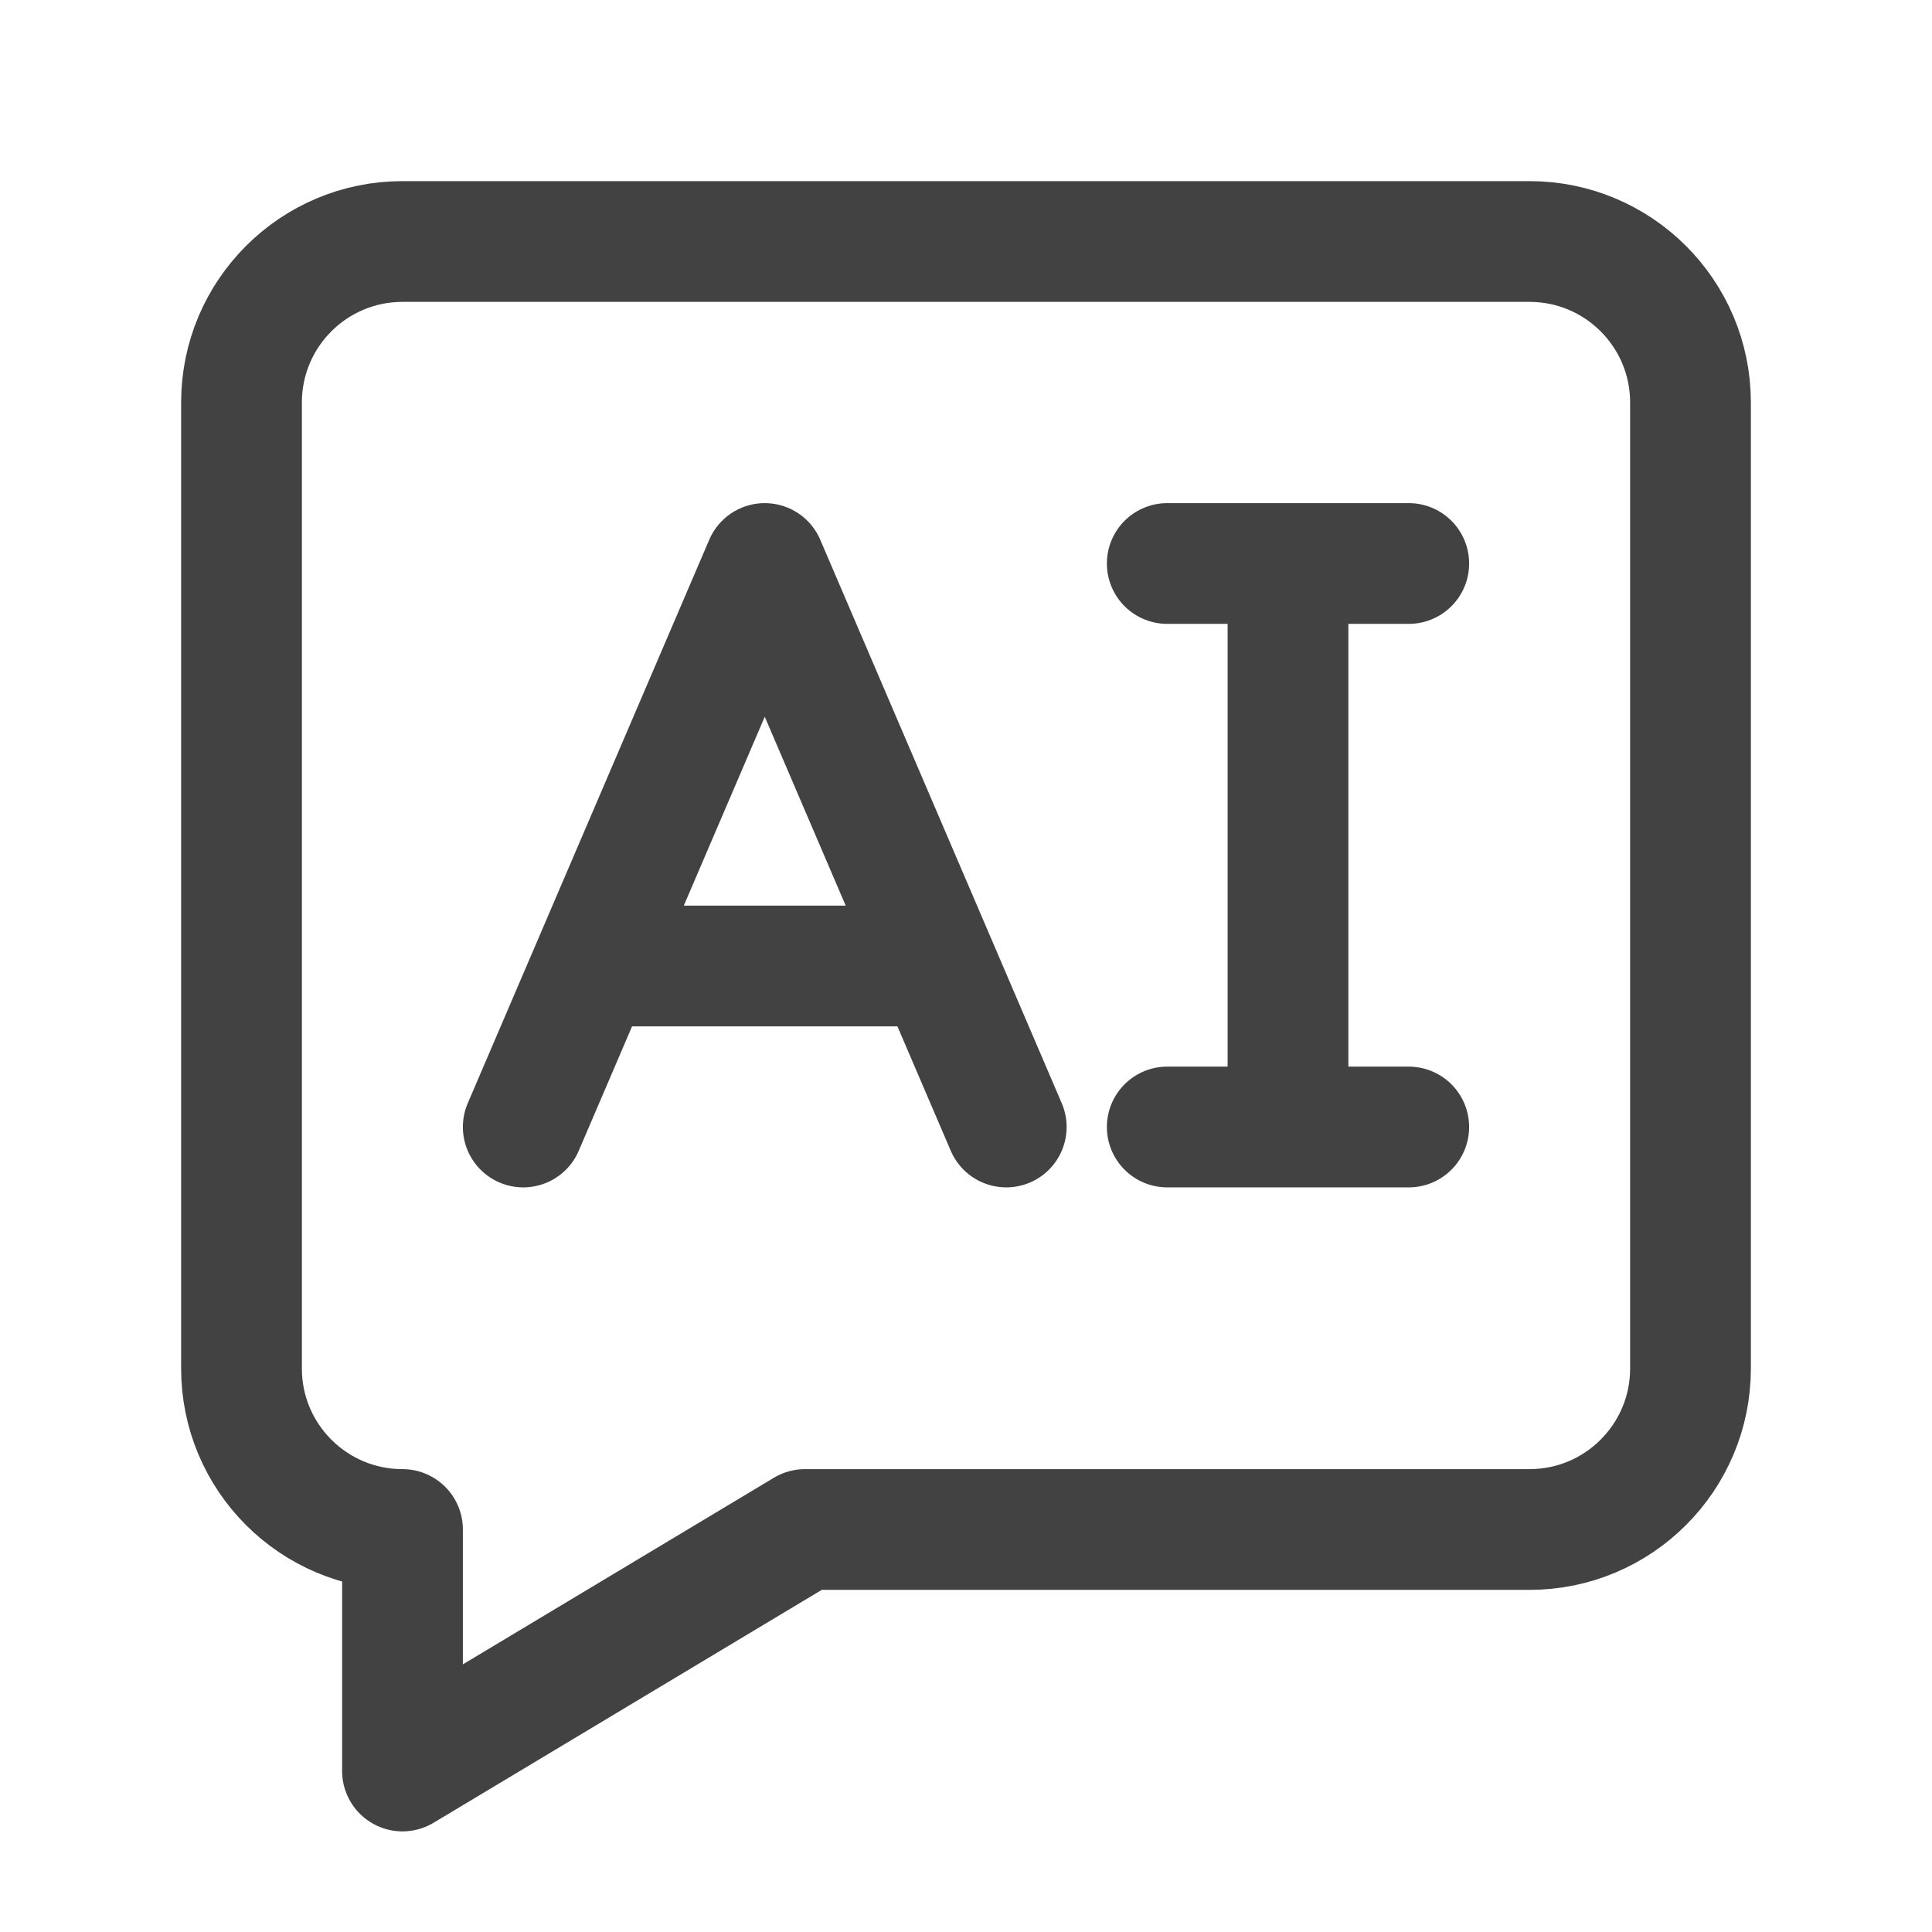
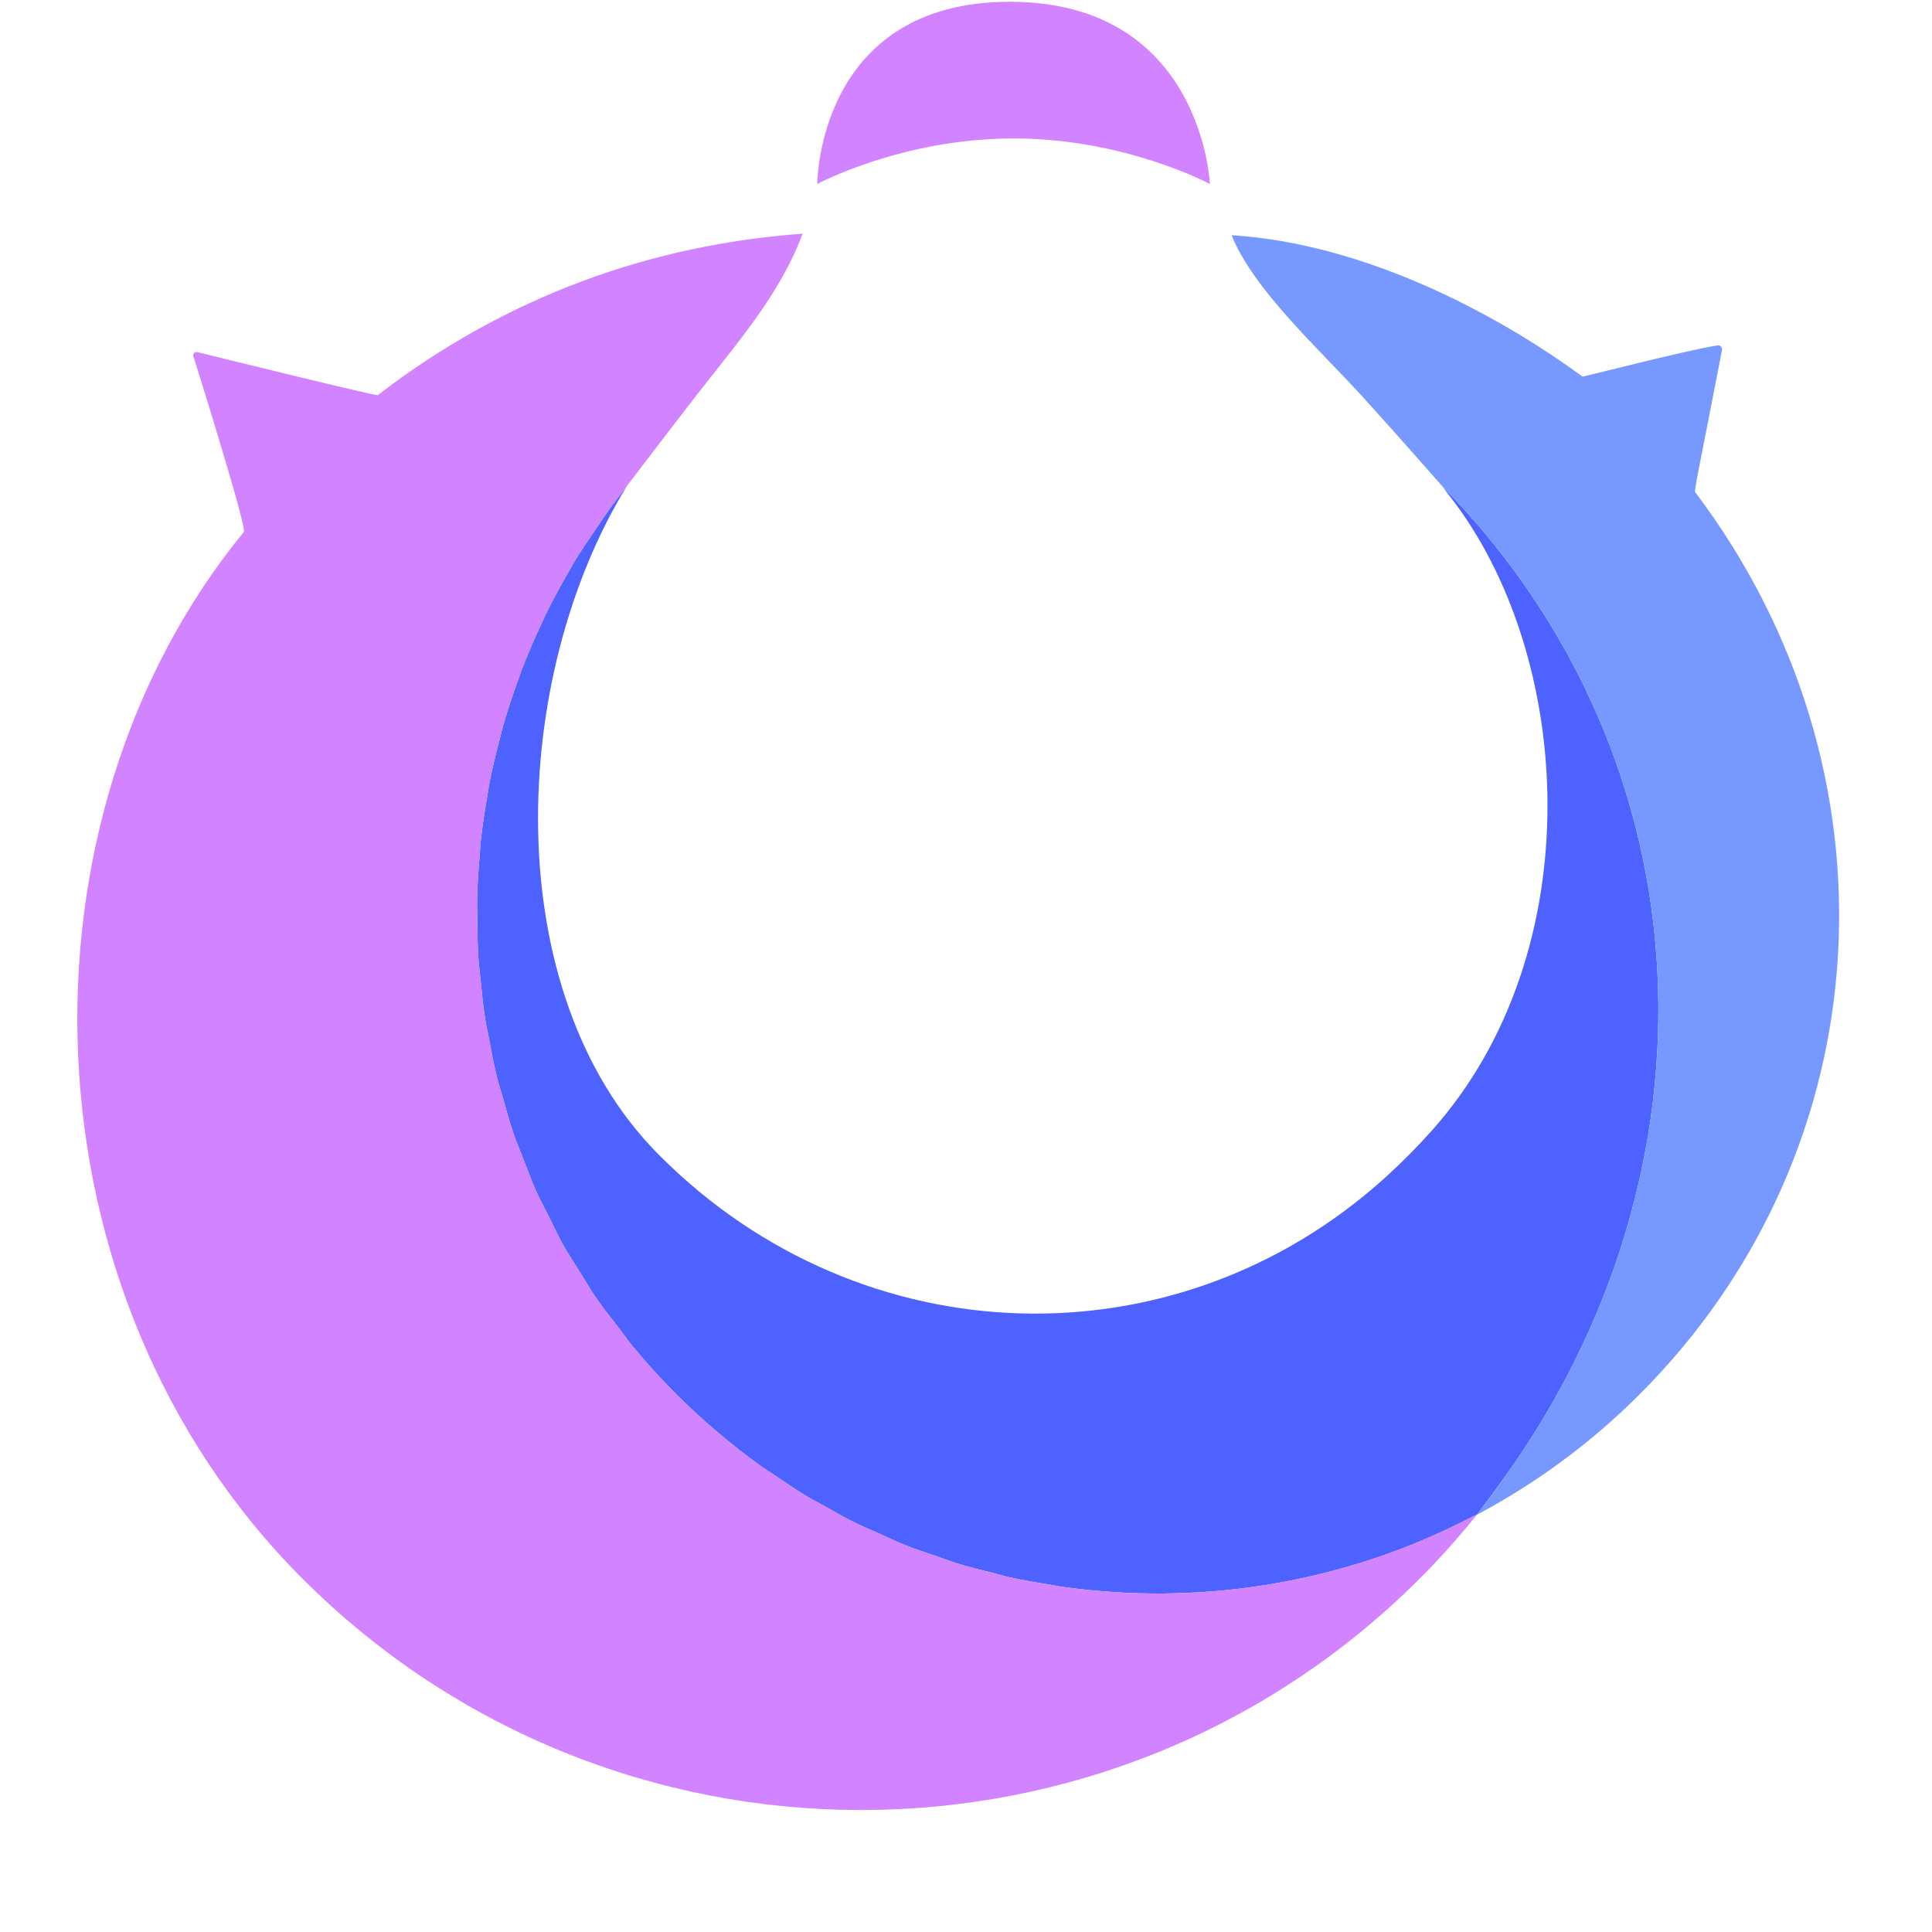
- <svg xmlns="http://www.w3.org/2000/svg" width="24" height="24" viewBox="0 0 24 24">
-   <g fill="none" stroke="#424242" stroke-width="1.5" stroke-linecap="round" stroke-linejoin="round">
-     <path d="M5 3h14a2 2 0 0 1 2 2v12a2 2 0 0 1-2 2h-9l-5 3v-3a2 2 0 0 1-2-2V5a2 2 0 0 1 2-2Z" />
-     <path d="m6.5 14 3-7 3 7m-5-2h4M16 7v7m-1.5-7h3m-3 7h3" />
+ <svg xmlns="http://www.w3.org/2000/svg" width="24" height="24" viewBox="227 161 61 61" role="img" aria-label="都立AI">
+   <g transform="translate(0 382) scale(1 -1)">
+     <path fill="#4D62FF" d="M272.525 205.663 C281.105 196.919 281.431 183.983 274.497 174.349 C274.279 174.048 274.065 173.744 273.834 173.449 C273.767 173.363 273.71 173.272 273.641 173.187 C273.638 173.185 273.634 173.184 273.631 173.182 C273.593 173.162 273.554 173.147 273.516 173.127 C272.535 172.615 271.524 172.179 270.491 171.828 C270.488 171.828 270.486 171.827 270.483 171.826 C269.813 171.599 269.134 171.406 268.448 171.247 C266.391 170.769 264.278 170.597 262.18 170.73 C262.156 170.732 262.131 170.736 262.106 170.738 C261.571 170.774 261.038 170.827 260.506 170.903 C260.408 170.917 260.312 170.941 260.215 170.956 C259.757 171.028 259.3 171.105 258.846 171.206 C258.698 171.239 258.552 171.287 258.403 171.323 C258.004 171.421 257.605 171.518 257.21 171.64 C257.004 171.703 256.802 171.785 256.597 171.855 C256.266 171.968 255.932 172.074 255.605 172.204 C255.29 172.329 254.982 172.478 254.672 172.619 C254.462 172.714 254.248 172.797 254.041 172.899 C253.671 173.081 253.311 173.288 252.949 173.493 C252.808 173.573 252.663 173.642 252.524 173.725 C252.166 173.939 251.819 174.177 251.472 174.414 C251.337 174.506 251.196 174.587 251.063 174.682 C250.109 175.364 249.199 176.132 248.343 176.988 C247.864 177.467 247.414 177.964 246.989 178.475 C246.837 178.658 246.707 178.851 246.563 179.038 C246.303 179.373 246.037 179.704 245.8 180.05 C245.634 180.292 245.493 180.544 245.338 180.79 C245.149 181.093 244.949 181.391 244.776 181.701 C244.615 181.989 244.48 182.286 244.333 182.579 C244.194 182.858 244.043 183.132 243.917 183.415 C243.771 183.744 243.65 184.08 243.521 184.413 C243.421 184.67 243.311 184.923 243.222 185.182 C243.096 185.548 242.997 185.92 242.891 186.291 C242.825 186.524 242.748 186.754 242.689 186.989 C242.59 187.391 242.516 187.798 242.44 188.204 C242.401 188.411 242.352 188.616 242.319 188.824 C242.251 189.259 242.209 189.696 242.167 190.134 C242.15 190.315 242.123 190.496 242.11 190.678 C242.079 191.141 242.072 191.603 242.07 192.066 C242.069 192.224 242.06 192.382 242.063 192.54 C242.07 193.025 242.105 193.509 242.145 193.993 C242.156 194.127 242.161 194.263 242.174 194.397 C242.226 194.897 242.303 195.394 242.39 195.89 C242.41 196.008 242.424 196.126 242.447 196.244 C242.543 196.75 242.666 197.252 242.8 197.752 C242.828 197.857 242.85 197.962 242.879 198.066 C243.023 198.573 243.191 199.073 243.373 199.57 C243.407 199.664 243.437 199.76 243.473 199.854 C243.662 200.351 243.876 200.84 244.104 201.325 C244.147 201.416 244.185 201.509 244.23 201.6 C244.463 202.08 244.72 202.549 244.991 203.014 C245.045 203.106 245.094 203.199 245.149 203.291 C245.423 203.745 246.237 204.924 246.274 204.973 C246.305 205.013 246.506 205.279 246.798 205.662 C243.088 199.635 242.693 189.686 247.788 184.553 C247.815 184.525 247.843 184.497 247.872 184.469 C254.222 178.148 264.139 177.834 270.754 183.837 C271.264 184.3 271.752 184.792 272.216 185.312 C277.256 190.969 276.719 200.327 272.737 205.382 C272.665 205.473 272.6 205.574 272.525 205.663 Z" />
+     <path fill="#D283FF" d="M245.149 203.291 C245.094 203.199 245.045 203.106 244.991 203.014 C244.72 202.549 244.463 202.08 244.23 201.6 C244.185 201.509 244.147 201.416 244.104 201.325 C243.876 200.84 243.662 200.351 243.473 199.854 C243.437 199.76 243.407 199.664 243.373 199.57 C243.191 199.073 243.023 198.573 242.879 198.066 C242.85 197.962 242.828 197.857 242.8 197.752 C242.666 197.252 242.543 196.75 242.447 196.244 C242.424 196.126 242.41 196.008 242.39 195.89 C242.303 195.394 242.226 194.897 242.174 194.397 C242.161 194.263 242.156 194.127 242.145 193.993 C242.105 193.509 242.07 193.025 242.063 192.54 C242.06 192.382 242.069 192.224 242.07 192.066 C242.072 191.603 242.079 191.141 242.11 190.678 C242.123 190.496 242.15 190.315 242.167 190.134 C242.209 189.696 242.251 189.259 242.319 188.824 C242.352 188.616 242.401 188.411 242.44 188.204 C242.516 187.798 242.59 187.391 242.689 186.989 C242.748 186.754 242.825 186.524 242.891 186.291 C242.997 185.92 243.096 185.548 243.222 185.182 C243.311 184.923 243.421 184.67 243.521 184.413 C243.65 184.08 243.771 183.744 243.917 183.415 C244.043 183.132 244.194 182.858 244.333 182.579 C244.48 182.286 244.615 181.989 244.776 181.701 C244.949 181.391 245.149 181.093 245.338 180.79 C245.493 180.544 245.634 180.292 245.8 180.05 C246.037 179.704 246.303 179.373 246.563 179.038 C246.707 178.851 246.837 178.658 246.989 178.475 C247.414 177.964 247.864 177.467 248.343 176.988 C249.199 176.132 250.109 175.364 251.063 174.682 C251.196 174.587 251.337 174.506 251.472 174.414 C251.819 174.177 252.166 173.939 252.524 173.725 C252.663 173.642 252.808 173.573 252.949 173.493 C253.311 173.288 253.671 173.081 254.041 172.899 C254.248 172.797 254.462 172.714 254.672 172.619 C254.982 172.478 255.29 172.329 255.605 172.204 C255.932 172.074 256.266 171.968 256.597 171.855 C256.802 171.785 257.004 171.703 257.21 171.64 C257.605 171.518 258.004 171.421 258.403 171.323 C258.552 171.287 258.698 171.239 258.846 171.206 C259.3 171.105 259.757 171.028 260.215 170.956 C260.312 170.941 260.408 170.917 260.506 170.903 C261.038 170.827 261.571 170.774 262.106 170.738 C262.131 170.736 262.156 170.732 262.18 170.73 C264.278 170.597 266.391 170.769 268.448 171.247 C269.134 171.406 269.813 171.599 270.483 171.826 C270.486 171.827 270.488 171.828 270.491 171.828 C271.524 172.179 272.535 172.615 273.516 173.127 C273.554 173.147 273.593 173.162 273.631 173.182 C273.634 173.184 273.638 173.185 273.641 173.187 C273.077 172.486 272.473 171.806 271.823 171.156 C262.083 161.416 246.291 161.416 236.55 171.156 C227.569 180.137 227.264 195.133 234.697 204.202 C234.799 204.327 233.406 208.797 233.106 209.75 C233.082 209.83 233.15 209.903 233.231 209.883 C234.215 209.64 238.883 208.489 238.928 208.524 C242.986 211.651 247.577 213.278 252.34 213.621 C251.631 211.699 250.25 210.146 248.964 208.486 C248.197 207.495 247.336 206.369 246.798 205.662 C246.506 205.279 246.305 205.013 246.274 204.973 C246.237 204.924 245.423 203.745 245.149 203.291 Z" />
+     <path fill="#D283FF" d="M252.804 215.191 C252.804 215.191 255.475 216.629 259.002 216.629 C262.53 216.629 265.201 215.191 265.201 215.191 C265.201 215.191 264.961 220.944 258.882 220.944 C252.804 220.944 252.804 215.191 252.804 215.191 Z" />
+     <path fill="#7799FF" d="M280.526 205.456 C287.128 196.72 286.527 184.734 278.764 176.971 C277.207 175.414 275.47 174.15 273.622 173.169 C273.625 173.174 273.628 173.178 273.631 173.182 C273.634 173.184 273.638 173.185 273.641 173.187 C273.71 173.272 273.767 173.363 273.834 173.449 C274.064 173.745 274.285 174.045 274.496 174.349 C281.431 183.983 281.106 196.919 272.526 205.663 C272.6 205.574 271.189 207.187 270.057 208.434 C268.641 209.993 266.58 211.846 265.884 213.574 C270.06 213.314 274.226 211.119 276.964 209.11 C276.984 209.096 280.177 209.928 281.233 210.096 C281.317 210.109 281.384 210.025 281.368 209.941 C280.634 206.136 280.483 205.514 280.526 205.456 Z" />
  </g>
</svg>
